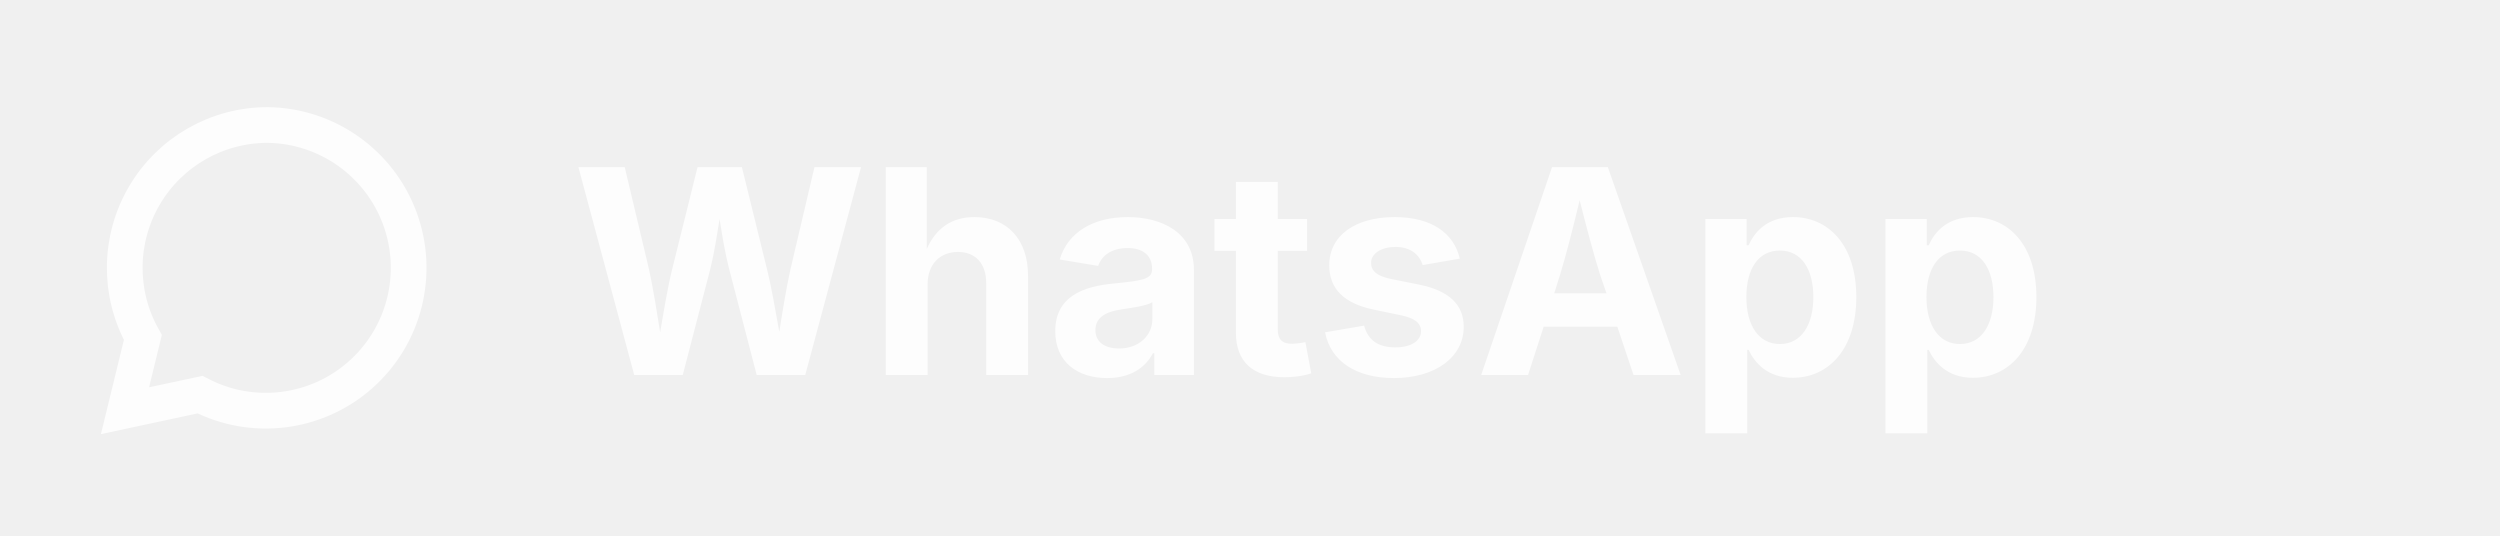
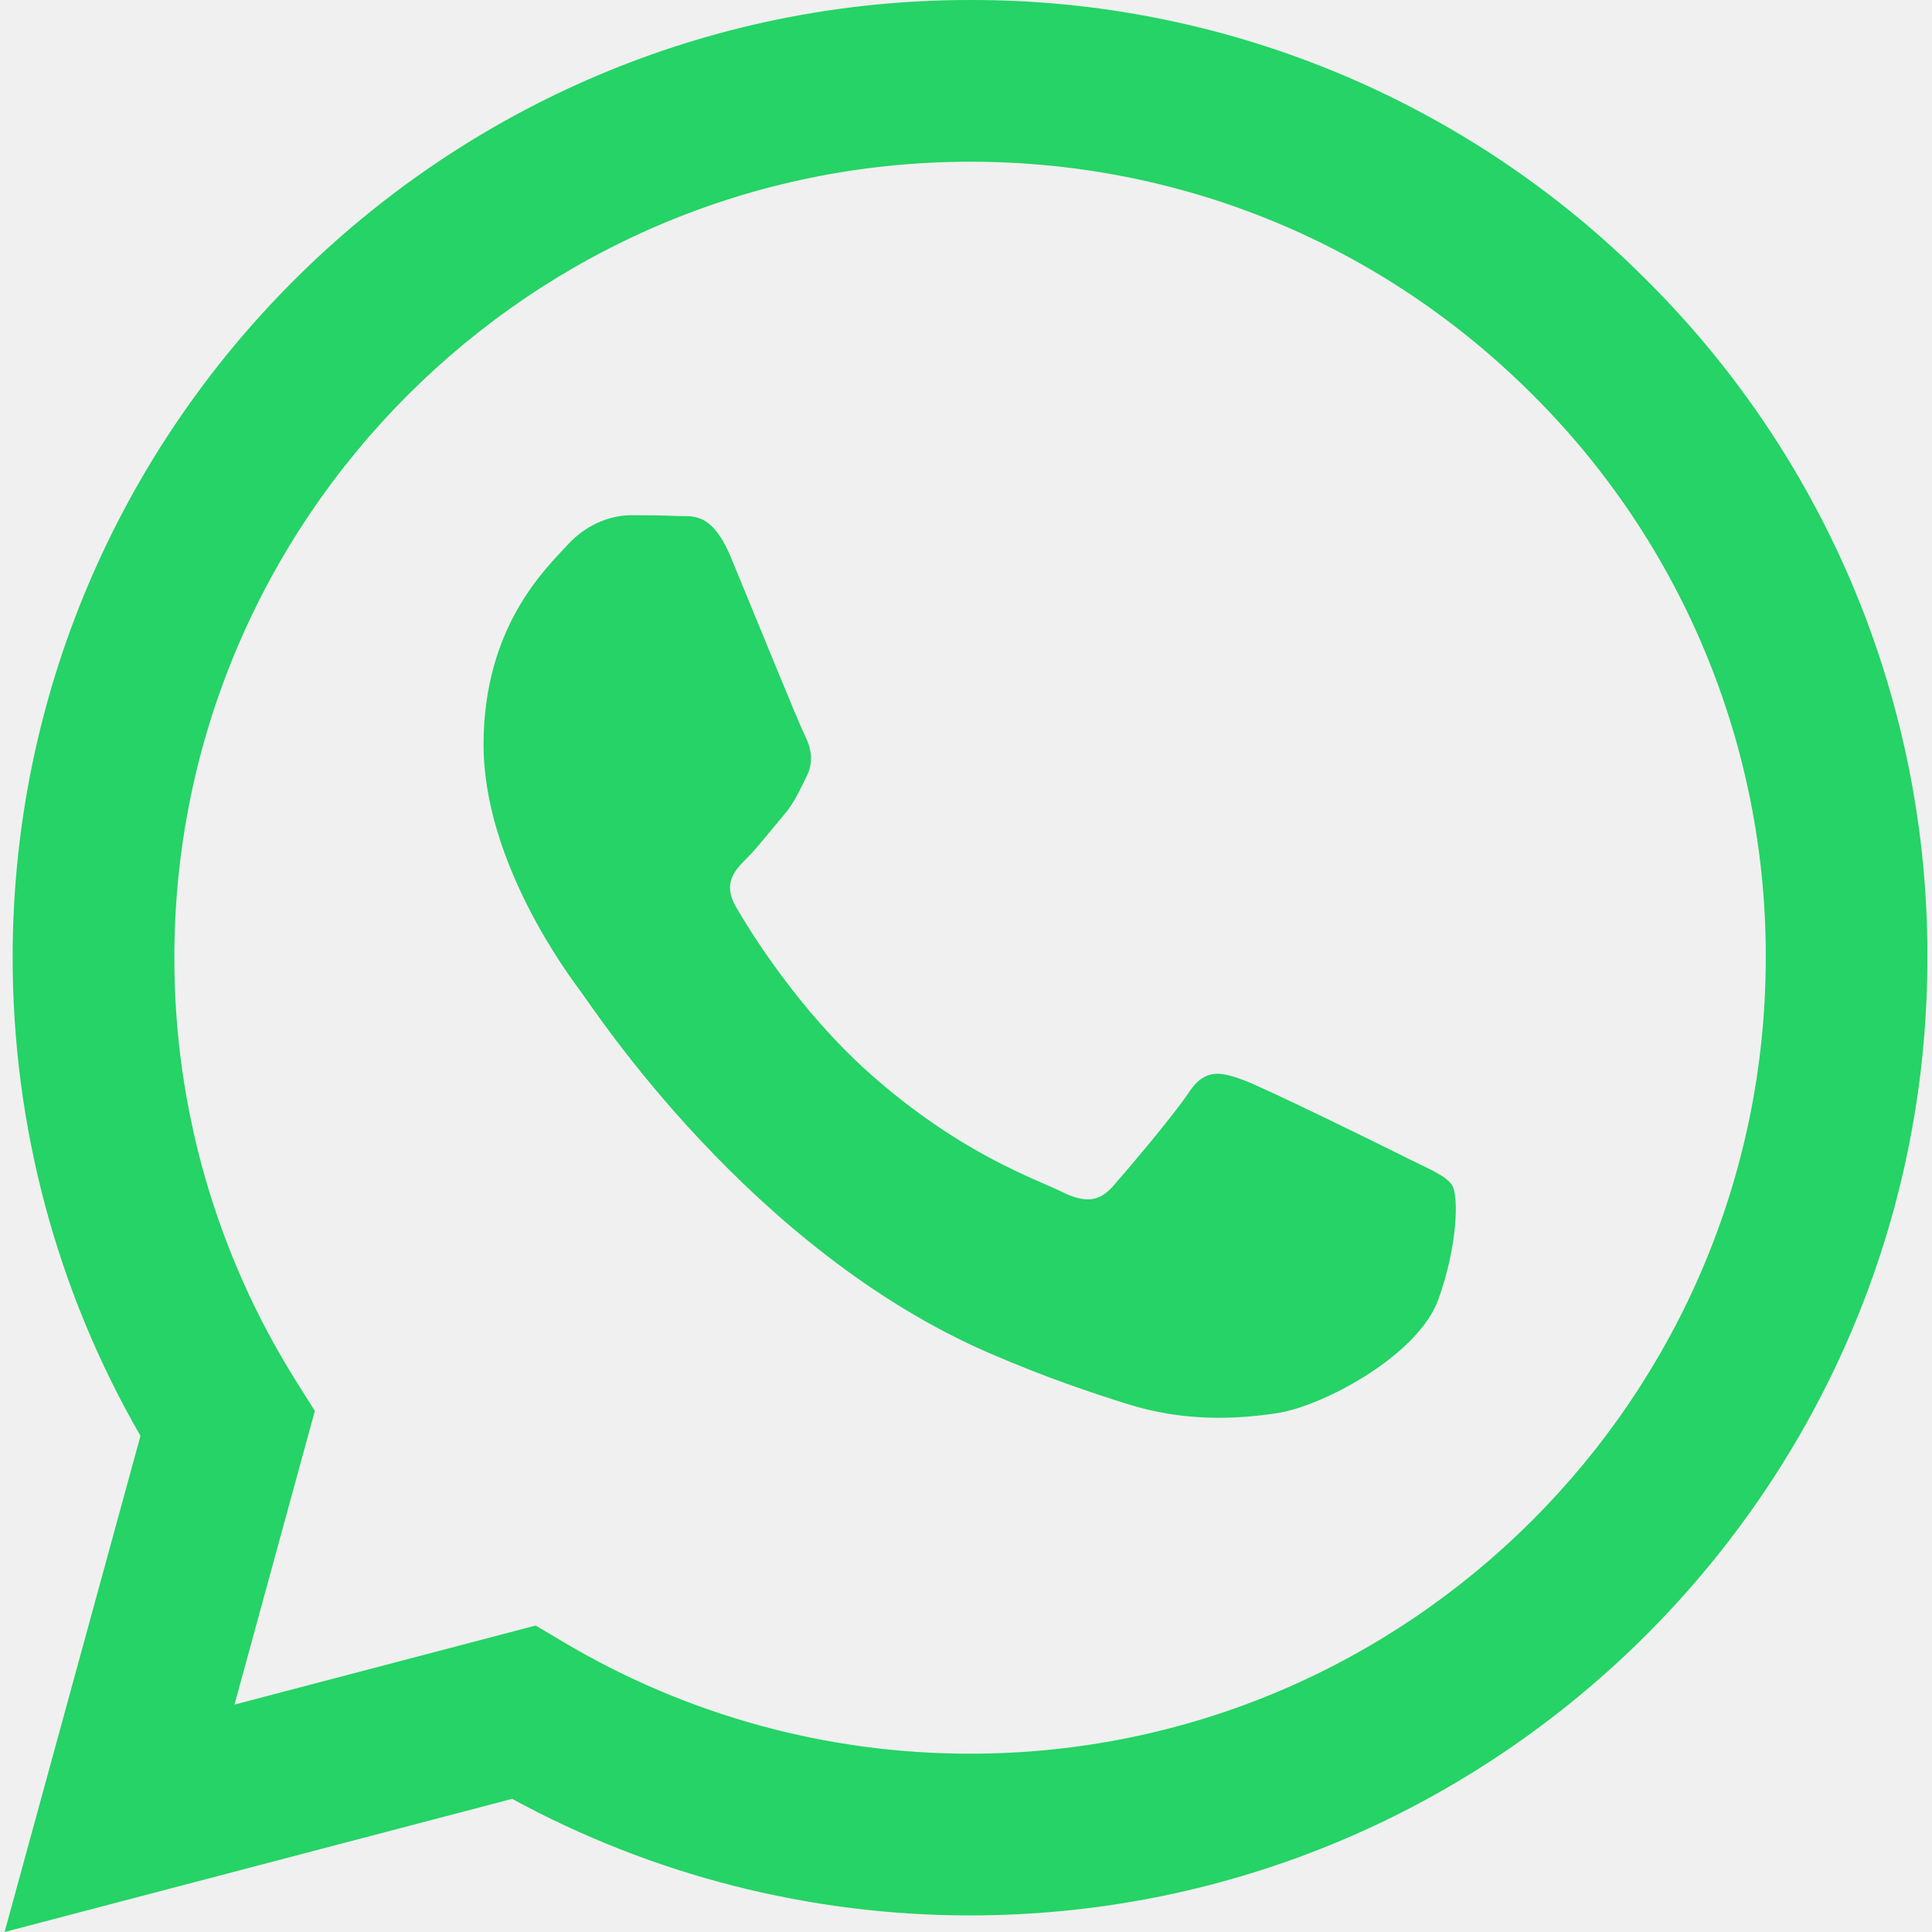
- <svg xmlns="http://www.w3.org/2000/svg" viewBox="0 0 140 30" fill="none">
-   <g opacity="0.85">
-     <path d="M15 7a8 8 0 00-7 11.9L7 23l4.2-.9A8 8 0 1015 7z" stroke="#FFF" stroke-width="2" fill="none" />
-     <text x="32" y="21" font-family="Inter, system-ui, sans-serif" font-weight="700" font-size="16" fill="#FFF">WhatsApp</text>
-   </g>
+ <svg xmlns="http://www.w3.org/2000/svg" width="24" height="24" role="img" viewBox="0 0 24 24">
+   <path fill="#25D366" d="M17.472 14.382c-.297-.149-1.758-.867-2.03-.967-.273-.099-.471-.148-.67.15-.197.297-.767.966-.94 1.164-.173.199-.347.223-.644.075-.297-.15-1.255-.463-2.39-1.475-.883-.788-1.48-1.761-1.653-2.059-.173-.297-.018-.458.13-.606.134-.133.298-.347.446-.52.149-.174.198-.298.298-.497.099-.198.05-.371-.025-.52-.075-.149-.669-1.612-.916-2.207-.242-.579-.487-.5-.669-.51-.173-.008-.371-.01-.57-.01-.198 0-.52.074-.792.372-.272.297-1.04 1.016-1.04 2.479 0 1.462 1.065 2.875 1.213 3.074.149.198 2.096 3.2 5.077 4.487.709.306 1.262.489 1.694.625.712.227 1.36.195 1.871.118.571-.085 1.758-.719 2.006-1.413.248-.694.248-1.289.173-1.413-.074-.124-.272-.198-.57-.347m-5.421 7.403h-.004a9.87 9.87 0 01-5.031-1.378l-.361-.214-3.741.982.998-3.648-.235-.374a9.86 9.86 0 01-1.51-5.26c.001-5.45 4.436-9.884 9.888-9.884 2.64 0 5.122 1.03 6.988 2.898a9.825 9.825 0 012.893 6.994c-.003 5.45-4.437 9.884-9.885 9.884m8.413-18.297A11.815 11.815 0 0012.05 0C5.495 0 .16 5.335.157 11.892c0 2.096.547 4.142 1.588 5.945L.057 24l6.305-1.654a11.882 11.882 0 005.683 1.448h.005c6.554 0 11.89-5.335 11.893-11.893a11.821 11.821 0 00-3.48-8.413Z" />
</svg>
